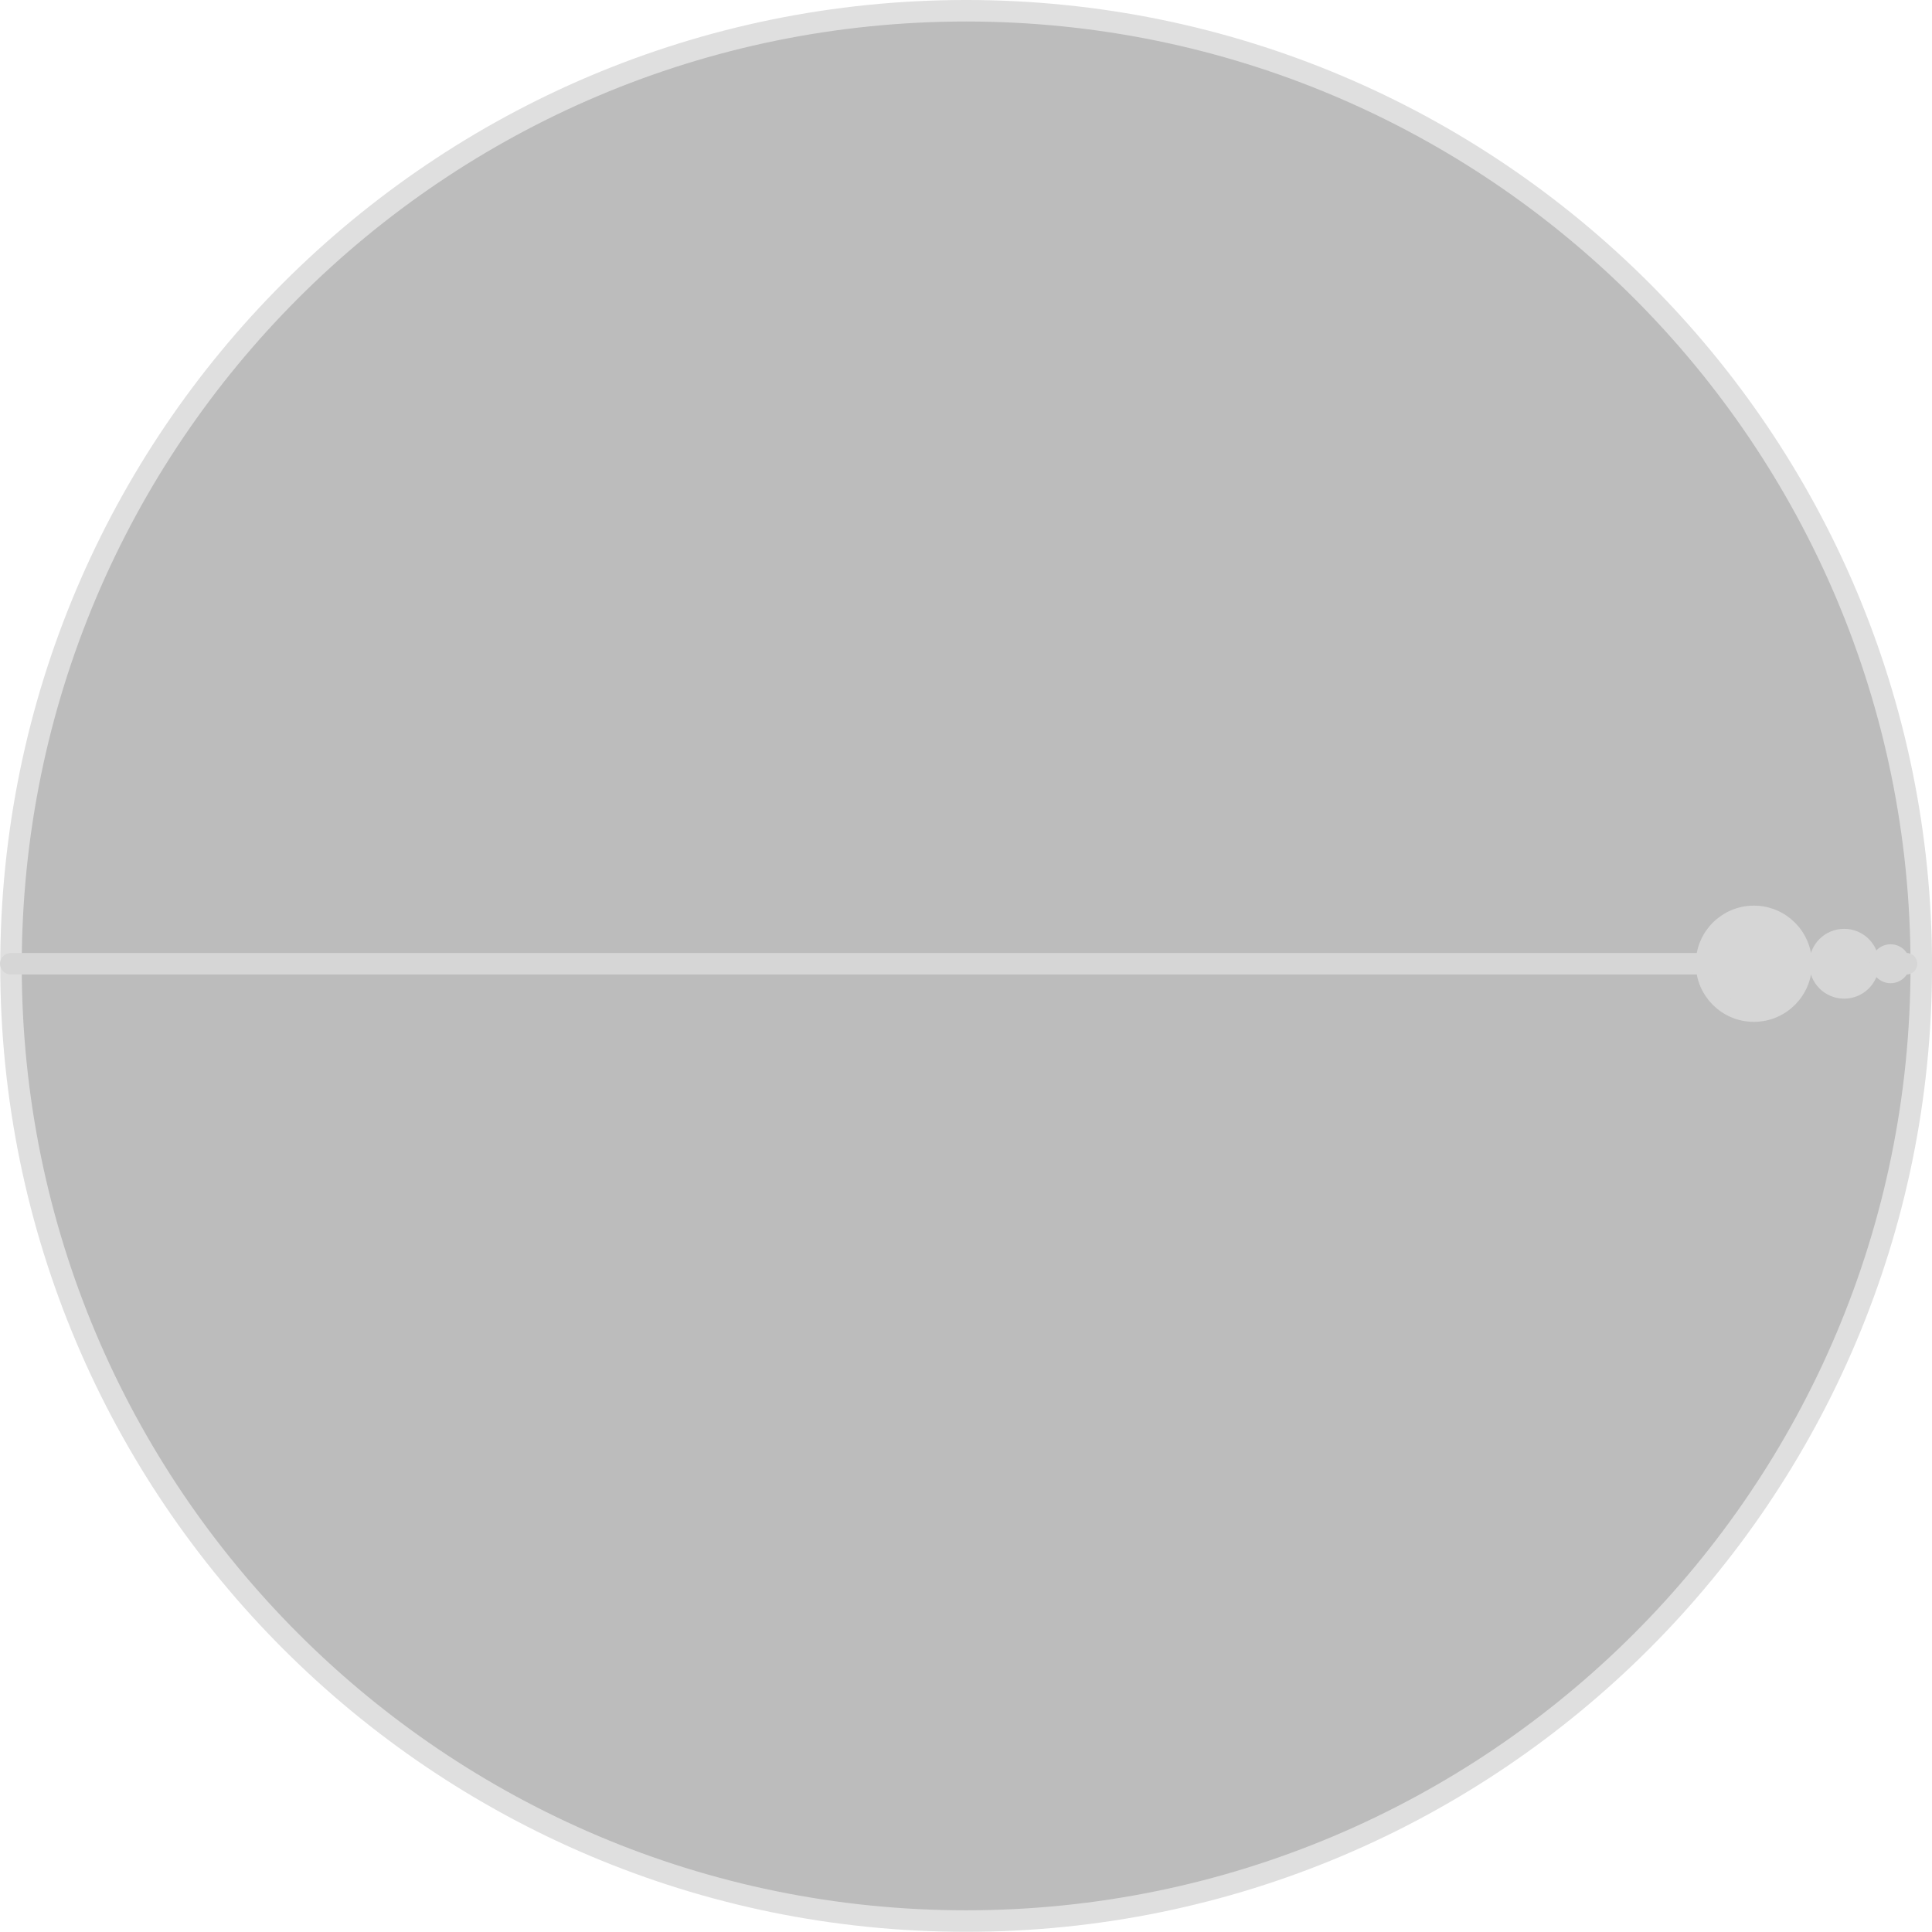
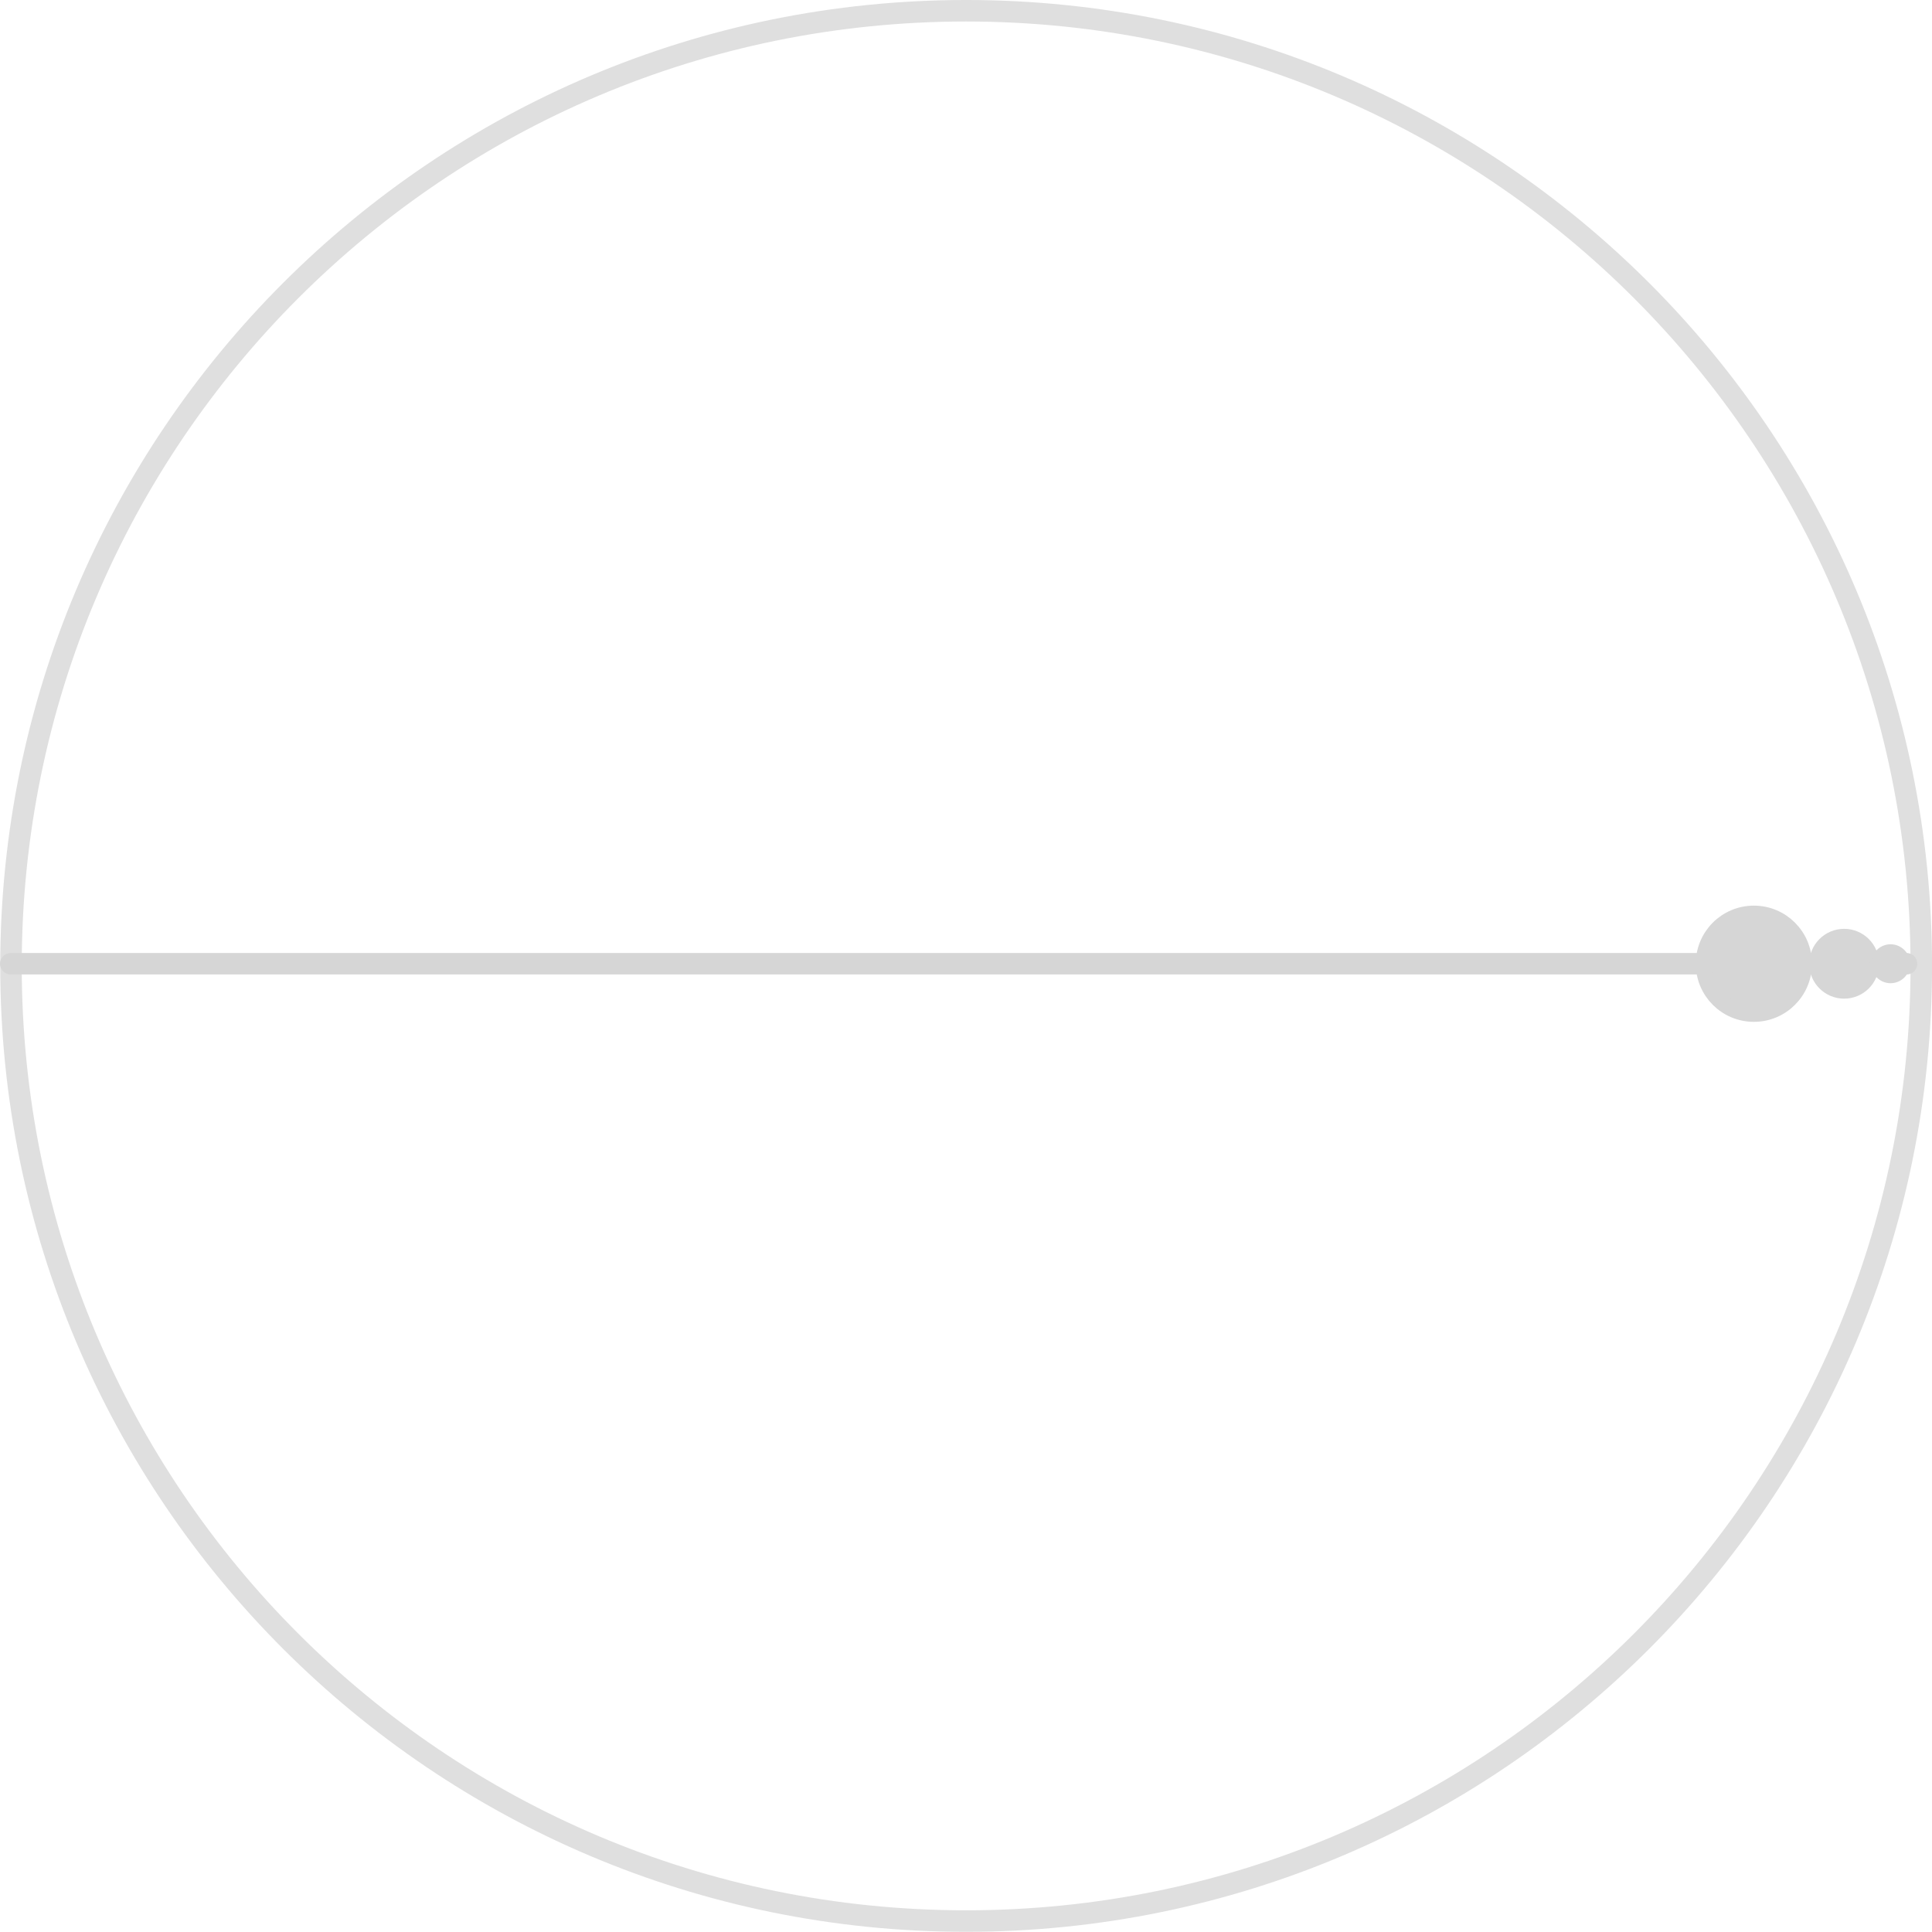
<svg xmlns="http://www.w3.org/2000/svg" width="32.151mm" height="32.148mm" viewBox="0 0 32.151 32.148" version="1.1" id="svg5">
  <defs id="defs2" />
  <g id="layer1" transform="translate(-92.80316,-132.7151)">
-     <circle style="fill:#858585;fill-opacity:0.545;stroke:#dfdfdf;stroke-width:0.358;stroke-linecap:round;stroke-dasharray:none;stroke-opacity:1" id="path234" cx="108.881" cy="148.789" r="15.895" />
+     <circle style="fill:none;fill-opacity:1;stroke:#dfdfdf;stroke-width:0.358;stroke-linecap:round;stroke-dasharray:none;stroke-opacity:1" id="path234" cx="108.881" cy="148.789" r="15.895" />
    <circle style="fill:none;fill-opacity:1;stroke:#dfdfdf;stroke-width:0.401;stroke-linecap:round;stroke-dasharray:none;stroke-opacity:1" id="circle11773" cx="108.881" cy="194.481" r="17.796" />
    <path style="fill:#888888;fill-opacity:1;stroke:#dfdfdf;stroke-width:0.401;stroke-linecap:round;stroke-dasharray:none;stroke-opacity:1" id="path11775" d="m 123.107,183.791 a 17.796,17.796 0 0 1 3.569,10.691 h -17.796 z" />
    <path style="fill:#888888;fill-opacity:1;stroke:#d6d6d6;stroke-width:0.357;stroke-linecap:round;stroke-dasharray:none;stroke-opacity:1" d="M 92.982,148.753 H 124.531" id="path11848" />
    <circle style="fill:#d6d6d6;fill-opacity:1;stroke:#d6d6d6;stroke-width:0.262;stroke-linecap:round;stroke-dasharray:none;stroke-opacity:1" id="path14762" cx="121.99" cy="148.753" r="0.836" />
    <text xml:space="preserve" style="font-style:normal;font-variant:normal;font-weight:500;font-stretch:normal;font-size:5.205px;line-height:1.25;font-family:'CMU Serif';-inkscape-font-specification:'CMU Serif Medium';fill:#dfdfdf;fill-opacity:1;stroke-width:0.13" x="88.59" y="137.435" id="text16270">
      <tspan id="tspan16268" style="font-style:normal;font-variant:normal;font-weight:500;font-stretch:normal;font-family:'CMU Serif';-inkscape-font-specification:'CMU Serif Medium';fill:#dfdfdf;fill-opacity:1;stroke-width:0.13" x="88.59" y="137.435">1</tspan>
    </text>
    <text xml:space="preserve" style="font-style:italic;font-variant:normal;font-weight:bold;font-stretch:normal;font-size:5.827px;line-height:1.25;font-family:'CMU Serif Extra';-inkscape-font-specification:'CMU Serif Extra Bold Italic';fill:#dfdfdf;fill-opacity:1;stroke-width:0.146" x="107.006" y="174.325" id="text16324">
      <tspan id="tspan16322" style="font-style:italic;font-variant:normal;font-weight:500;font-stretch:normal;font-family:'CMU Serif Extra';-inkscape-font-specification:'CMU Serif Extra Medium Italic';fill:#dfdfdf;fill-opacity:1;stroke-width:0.146" x="107.006" y="174.325">π</tspan>
    </text>
    <text xml:space="preserve" style="font-style:normal;font-variant:normal;font-weight:bold;font-stretch:normal;font-size:3.905px;line-height:1.25;font-family:'CMU Serif';-inkscape-font-specification:'CMU Serif Bold';fill:#dfdfdf;fill-opacity:1;stroke-width:0.098" x="110.64" y="172.115" id="text17054">
      <tspan id="tspan17052" style="font-style:normal;font-variant:normal;font-weight:bold;font-stretch:normal;font-family:'CMU Serif';-inkscape-font-specification:'CMU Serif Bold';fill:#dfdfdf;fill-opacity:1;stroke-width:0.098" x="110.64" y="172.115">–<tspan style="font-style:normal;font-variant:normal;font-weight:500;font-stretch:normal;font-family:'CMU Serif';-inkscape-font-specification:'CMU Serif Medium'" id="tspan22798">1</tspan>
      </tspan>
    </text>
    <text xml:space="preserve" style="font-style:italic;font-variant:normal;font-weight:500;font-stretch:normal;font-size:5.827px;line-height:1.25;font-family:'CMU Serif';-inkscape-font-specification:'CMU Serif Medium Italic';fill:#dfdfdf;fill-opacity:1;stroke-width:0.146" x="131.195" y="153.252" id="text19287">
      <tspan id="tspan19285" style="font-style:italic;font-variant:normal;font-weight:500;font-stretch:normal;font-family:'CMU Serif';-inkscape-font-specification:'CMU Serif Medium Italic';fill:#dfdfdf;fill-opacity:1;stroke-width:0.146" x="131.195" y="153.252">a<tspan style="font-style:italic;font-variant:normal;font-weight:500;font-stretch:normal;font-family:'CMU Serif';-inkscape-font-specification:'CMU Serif Medium Italic'" id="tspan19289" />
      </tspan>
    </text>
    <text xml:space="preserve" style="font-style:italic;font-variant:normal;font-weight:500;font-stretch:normal;font-size:2.948px;line-height:1.25;font-family:'CMU Serif';-inkscape-font-specification:'CMU Serif Medium Italic';fill:#dfdfdf;fill-opacity:1;stroke-width:0.074" x="134.237" y="154.066" id="text19295">
      <tspan id="tspan19293" style="font-style:italic;font-variant:normal;font-weight:500;font-stretch:normal;font-family:'CMU Serif';-inkscape-font-specification:'CMU Serif Medium Italic';fill:#dfdfdf;fill-opacity:1;stroke-width:0.074" x="134.237" y="154.066">n</tspan>
    </text>
    <circle style="fill:#d6d6d6;fill-opacity:1;stroke:#d6d6d6;stroke-width:0.158;stroke-linecap:round;stroke-dasharray:none;stroke-opacity:1" id="circle23756" cx="123.492" cy="148.753" r="0.502" />
    <circle style="fill:#d6d6d6;fill-opacity:1;stroke:#d6d6d6;stroke-width:0.088;stroke-linecap:round;stroke-dasharray:none;stroke-opacity:1" id="circle23758" cx="124.265" cy="148.753" r="0.28" />
  </g>
</svg>
